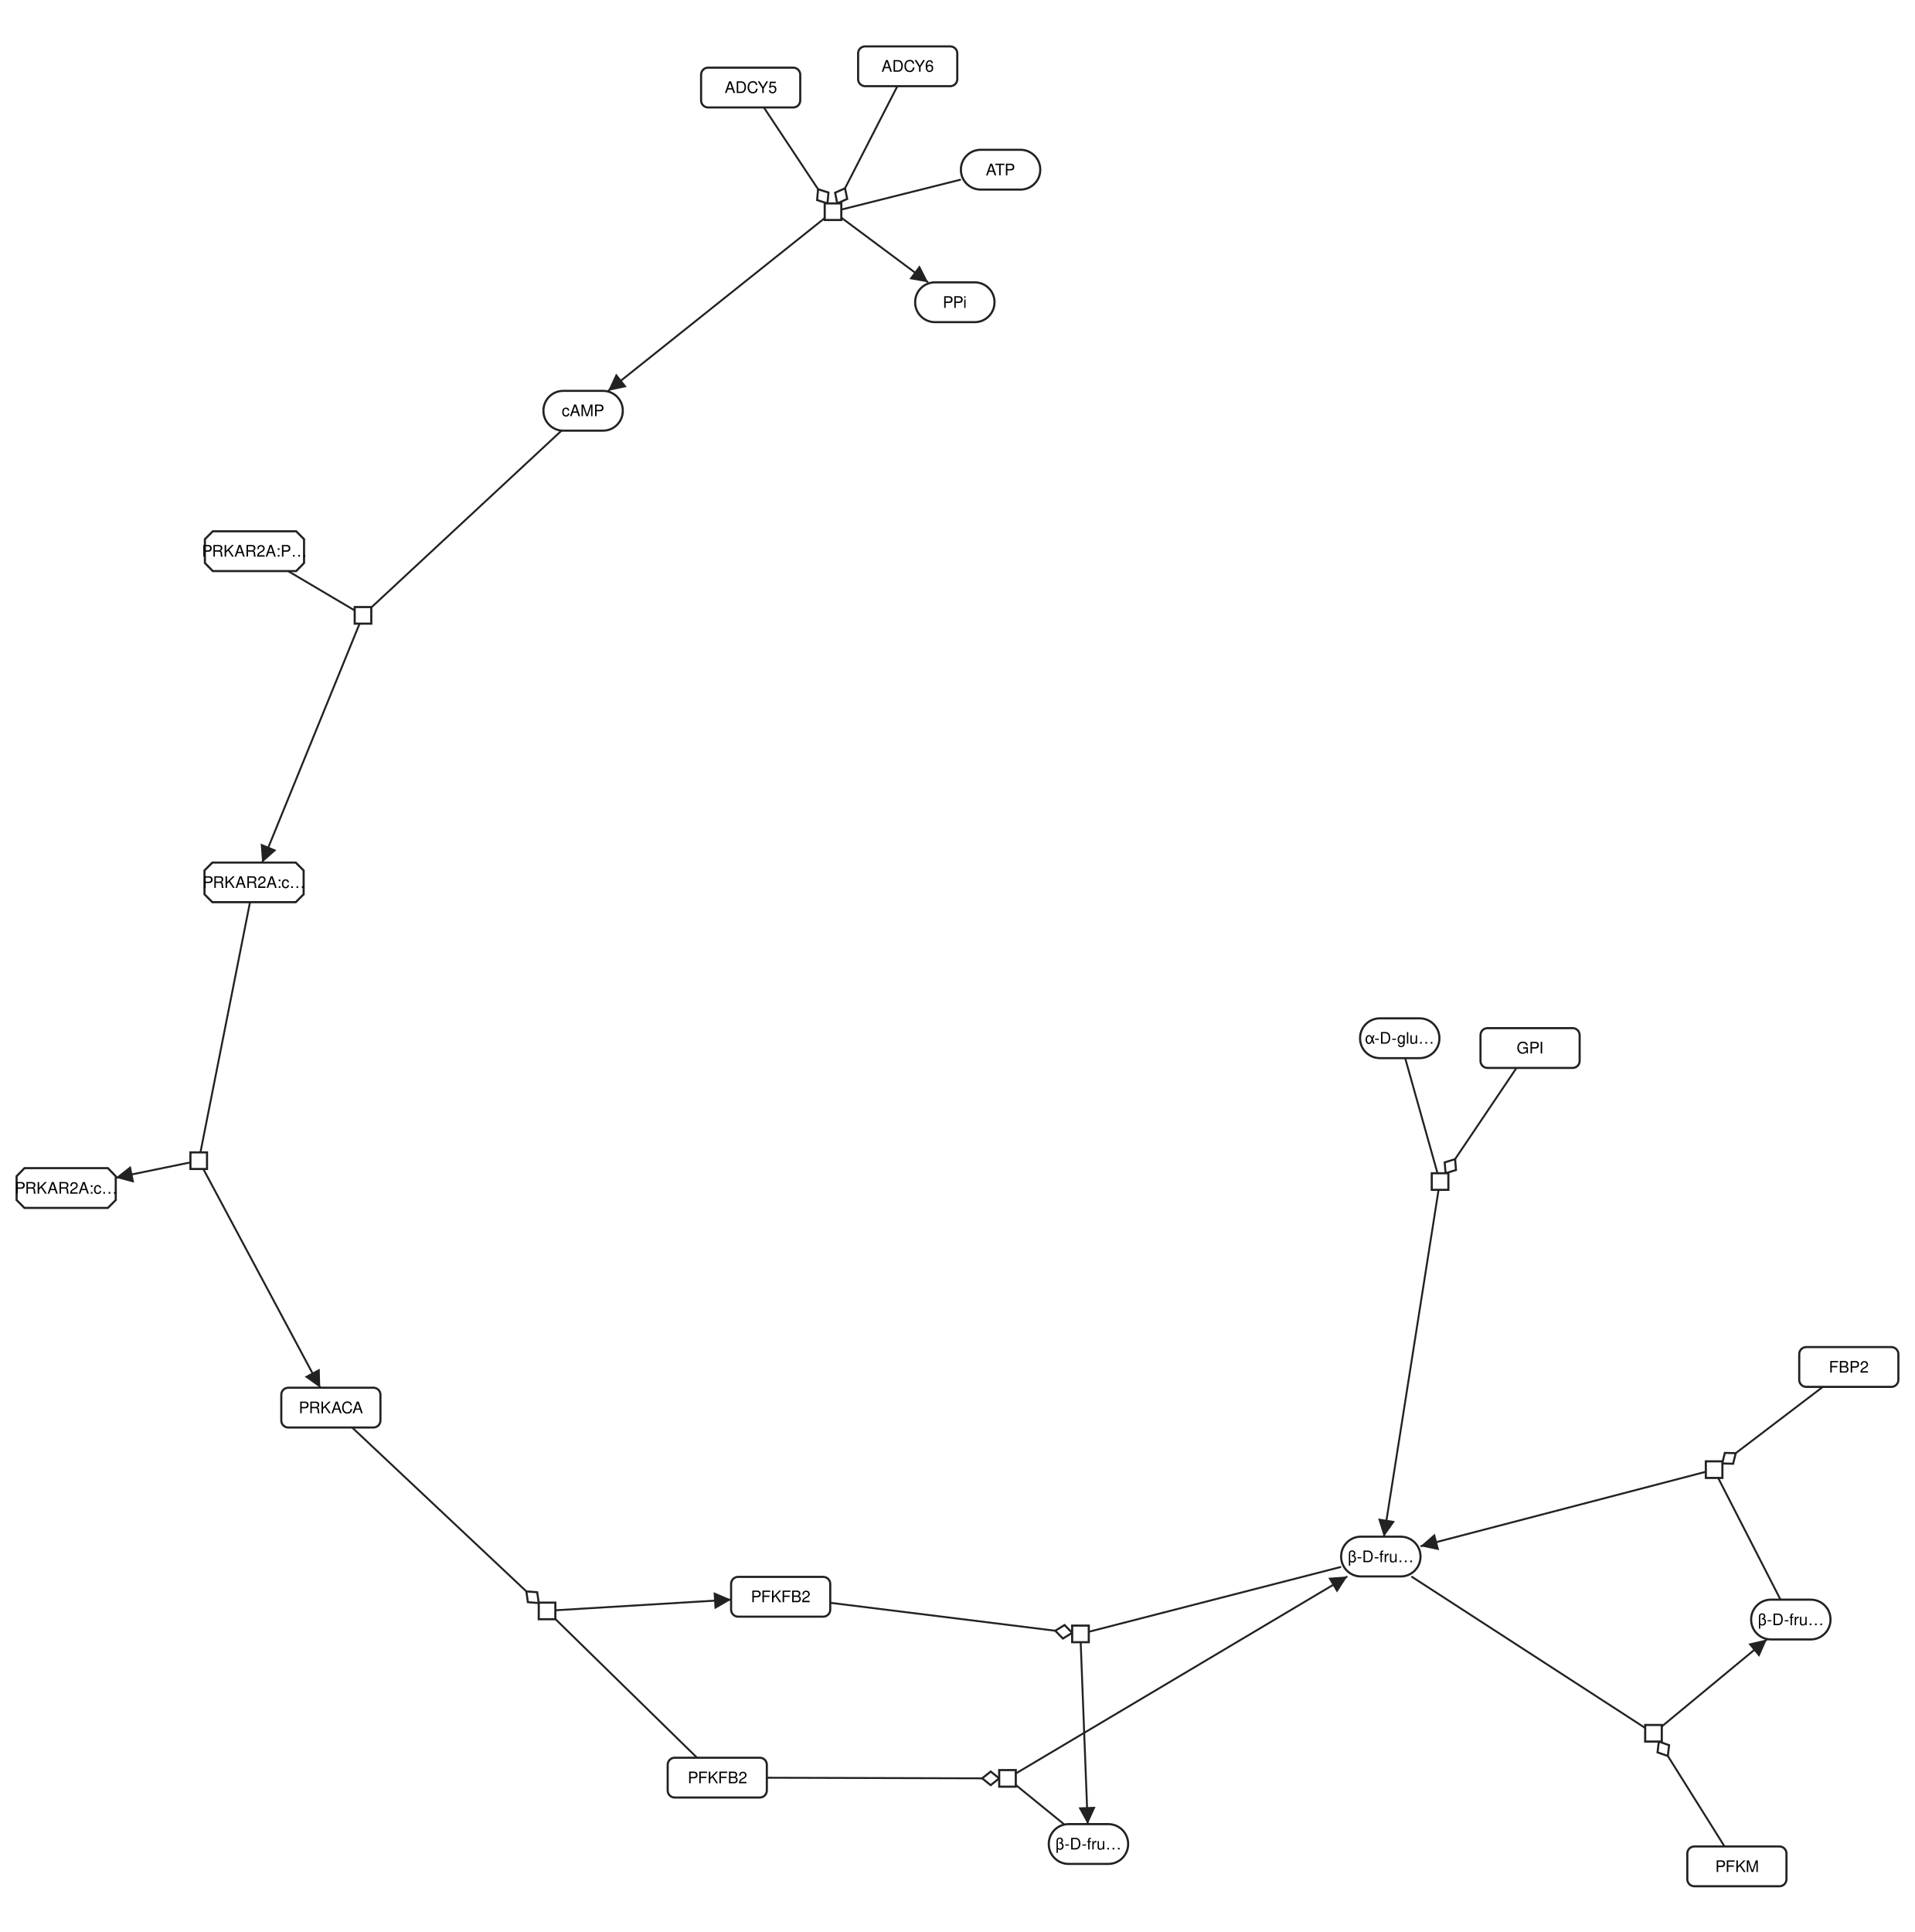
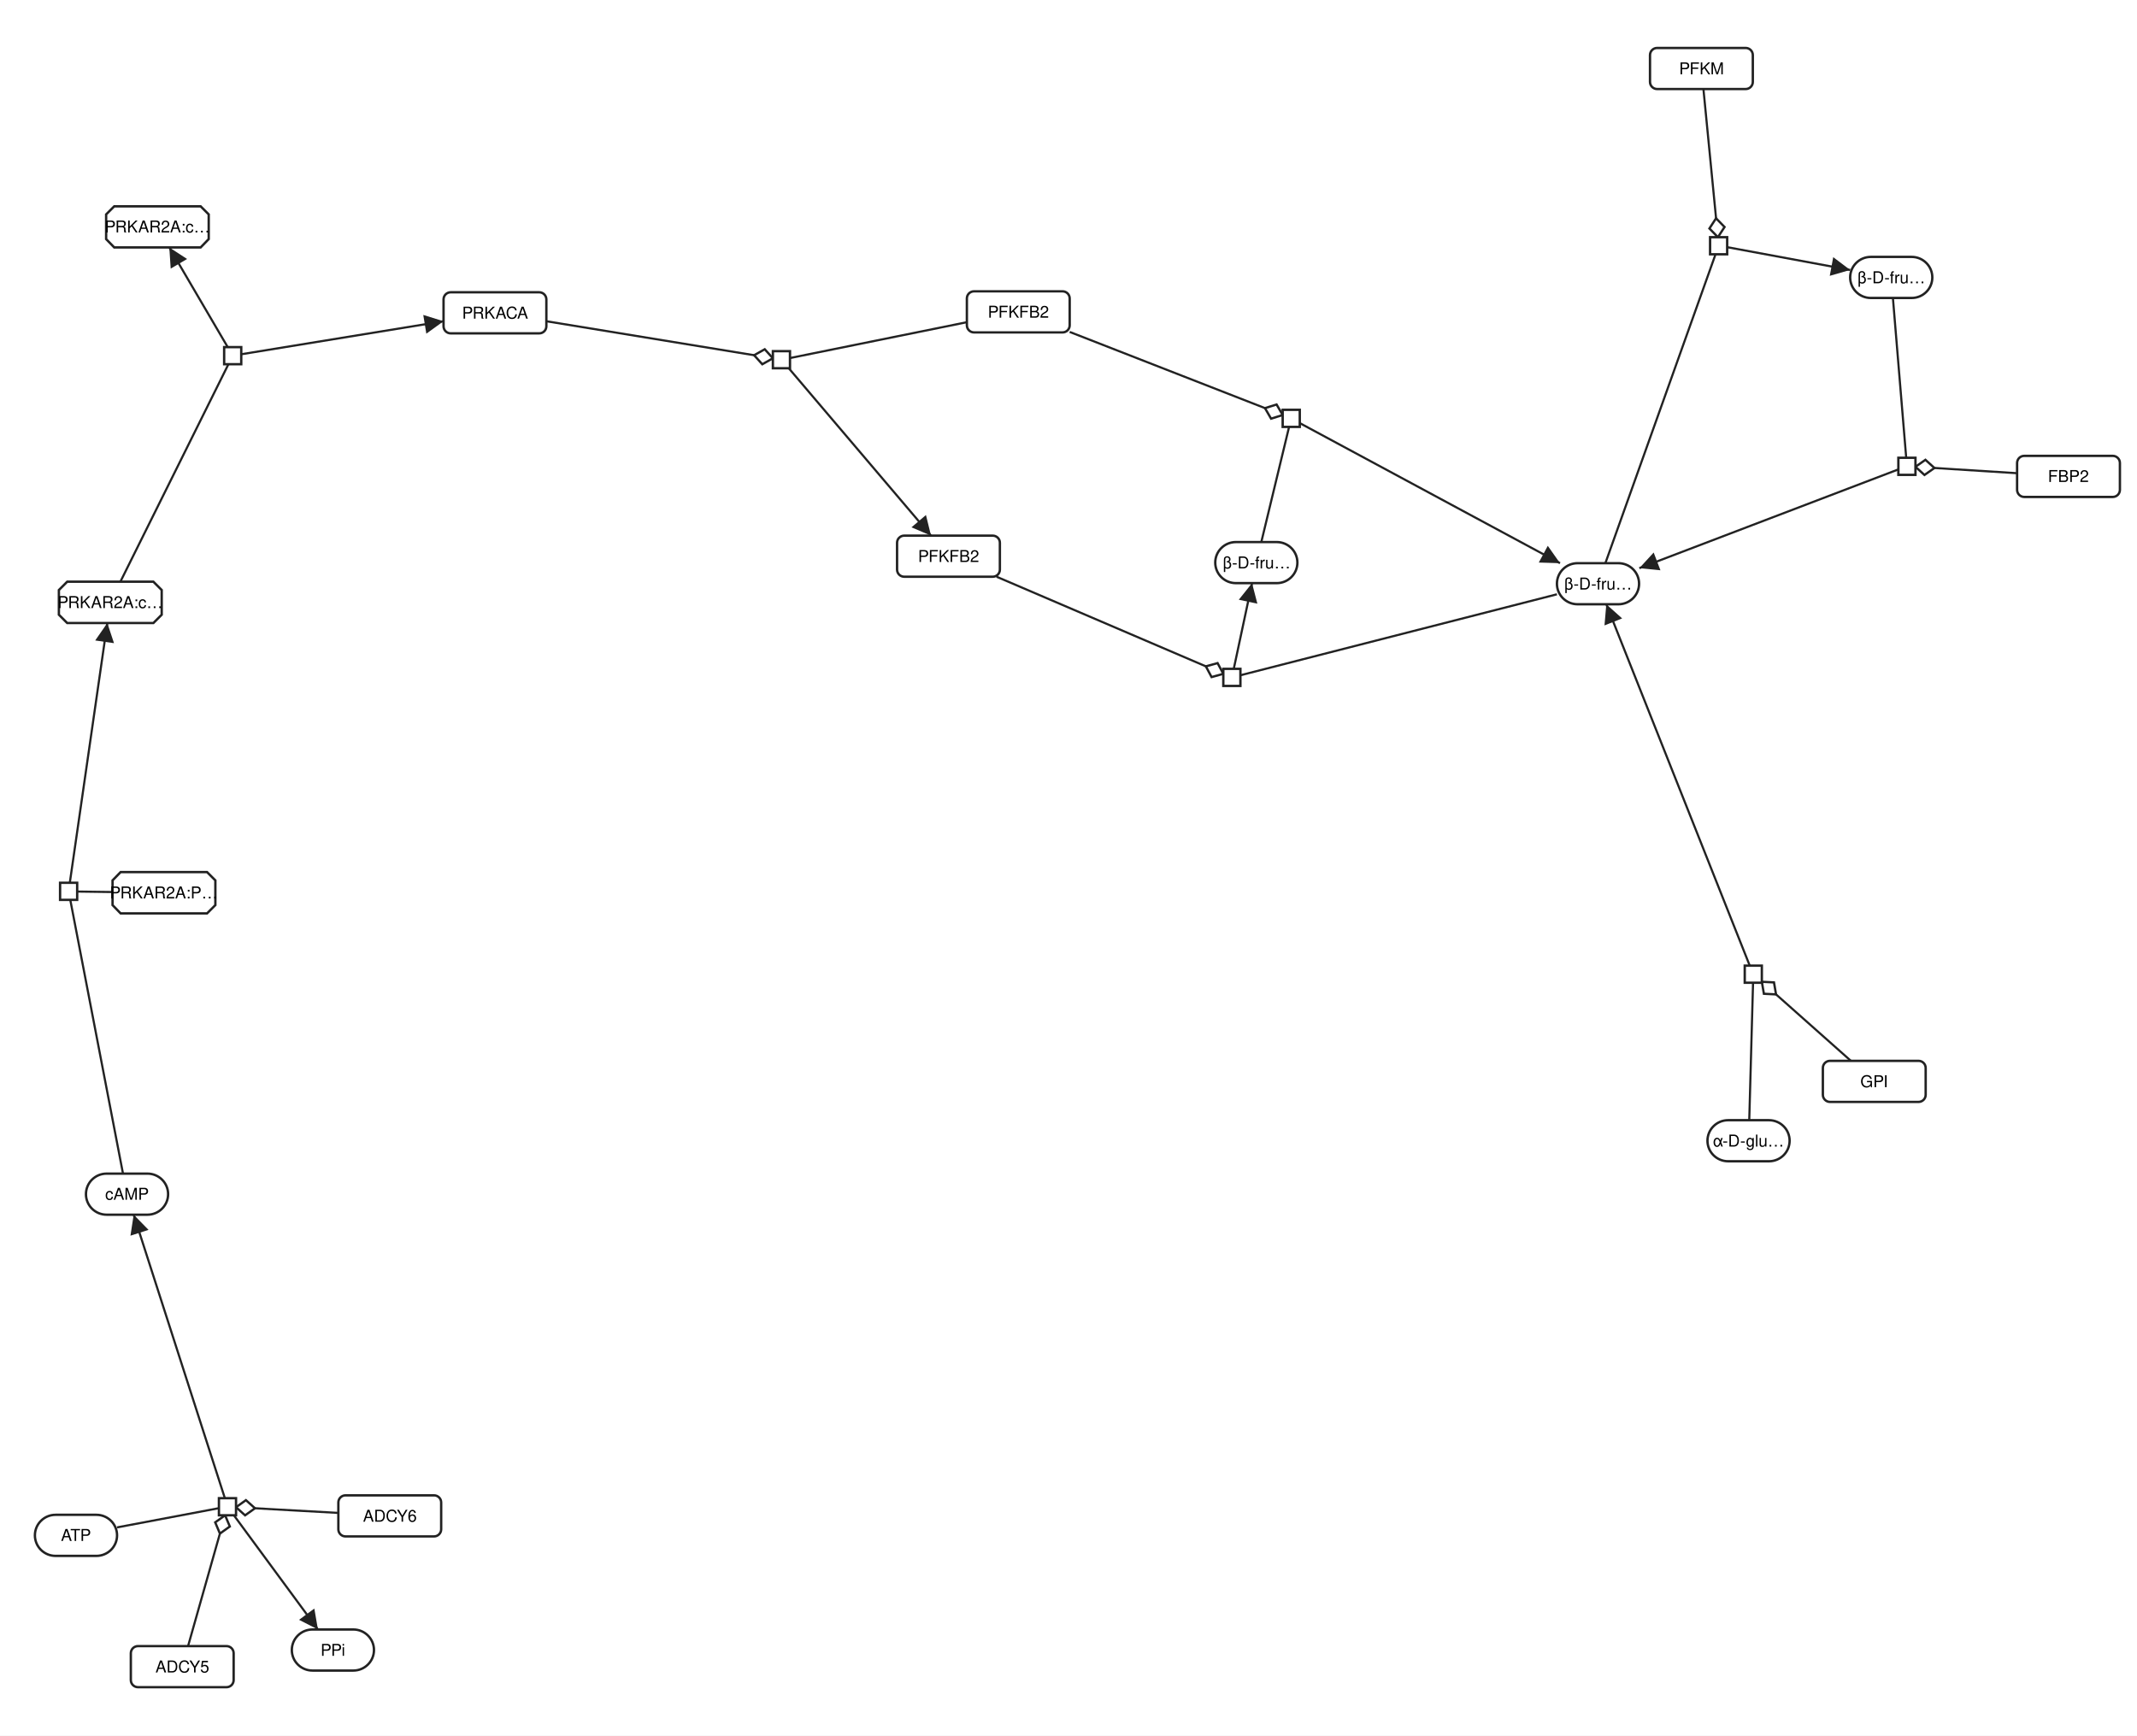
- <svg xmlns="http://www.w3.org/2000/svg" width="900" height="908" viewBox="0 0 900 908" font-family="Helvetica, Arial, sans-serif">
+ <svg xmlns="http://www.w3.org/2000/svg" width="900" height="731" viewBox="0 0 900 731" font-family="Helvetica, Arial, sans-serif">
  <defs>
    <marker id="production" viewBox="0 0 10 10" refX="10" refY="5" markerWidth="8.0" markerHeight="8.0" markerUnits="userSpaceOnUse" orient="auto">
      <path d="M0,0 L10,5 L0,10 z" fill="#222" />
    </marker>
    <marker id="stimulation" viewBox="0 0 11 10" refX="10" refY="5" markerWidth="8.8" markerHeight="8.0" markerUnits="userSpaceOnUse" orient="auto">
      <path d="M1,1 L10,5 L1,9 z" fill="#fff" stroke="#222" stroke-width="1.2" />
    </marker>
    <marker id="catalysis" viewBox="0 0 10 10" refX="9" refY="5" markerWidth="8.0" markerHeight="8.0" markerUnits="userSpaceOnUse" orient="auto">
      <circle cx="5" cy="5" r="4" fill="#fff" stroke="#222" stroke-width="1.2" />
    </marker>
    <marker id="inhibition" viewBox="0 0 4 10" refX="1" refY="5" markerWidth="3.2" markerHeight="8.0" markerUnits="userSpaceOnUse" orient="auto">
      <path d="M1,0 L1,10" stroke="#222" stroke-width="2" />
    </marker>
    <marker id="necessary-stimulation" viewBox="0 0 14 10" refX="13" refY="5" markerWidth="11.2" markerHeight="8.0" markerUnits="userSpaceOnUse" orient="auto">
      <path d="M1,0 L1,10" stroke="#222" stroke-width="1.6" />
      <path d="M4,1 L13,5 L4,9 z" fill="#fff" stroke="#222" stroke-width="1.2" />
    </marker>
    <marker id="modulation" viewBox="0 0 12 10" refX="11" refY="5" markerWidth="9.6" markerHeight="8.0" markerUnits="userSpaceOnUse" orient="auto">
      <path d="M1,5 L6,1 L11,5 L6,9 z" fill="#fff" stroke="#222" stroke-width="1.2" />
    </marker>
  </defs>
  <rect width="100%" height="100%" fill="#fff" />
-   <polyline points="264.0,202.3 174.5,285.5" fill="none" stroke="#222" stroke-width="0.9" />
-   <polyline points="135.4,268.4 166.7,286.9" fill="none" stroke="#222" stroke-width="0.9" />
-   <polyline points="117.5,424.0 94.2,541.6" fill="none" stroke="#222" stroke-width="0.9" />
-   <polyline points="165.5,670.9 253.2,753.4" fill="none" stroke="#222" stroke-width="0.9" marker-end="url(#modulation)" />
-   <polyline points="660.4,497.3 675.6,551.4" fill="none" stroke="#222" stroke-width="0.9" />
-   <polyline points="663.3,740.9 773.2,812.1" fill="none" stroke="#222" stroke-width="0.9" />
-   <polyline points="630.3,736.4 511.7,766.9" fill="none" stroke="#222" stroke-width="0.9" />
-   <polyline points="712.8,501.8 679.4,551.4" fill="none" stroke="#222" stroke-width="0.9" marker-end="url(#modulation)" />
-   <polyline points="836.8,751.8 807.5,694.6" fill="none" stroke="#222" stroke-width="0.9" />
-   <polyline points="856.7,651.8 809.4,687.8" fill="none" stroke="#222" stroke-width="0.9" marker-end="url(#modulation)" />
-   <polyline points="810.5,867.8 779.6,818.5" fill="none" stroke="#222" stroke-width="0.9" marker-end="url(#modulation)" />
-   <polyline points="500.0,857.3 477.4,838.9" fill="none" stroke="#222" stroke-width="0.9" />
-   <polyline points="451.6,84.4 395.4,98.5" fill="none" stroke="#222" stroke-width="0.9" />
-   <polyline points="359.0,50.5 388.9,95.6" fill="none" stroke="#222" stroke-width="0.9" marker-end="url(#modulation)" />
-   <polyline points="390.3,753.3 503.9,767.4" fill="none" stroke="#222" stroke-width="0.9" marker-end="url(#modulation)" />
-   <polyline points="360.5,835.5 469.6,835.8" fill="none" stroke="#222" stroke-width="0.9" marker-end="url(#modulation)" />
-   <polyline points="327.6,826.1 261.0,760.9" fill="none" stroke="#222" stroke-width="0.9" />
-   <polyline points="421.8,40.4 393.5,95.6" fill="none" stroke="#222" stroke-width="0.9" marker-end="url(#modulation)" />
-   <polyline points="169.0,293.1 123.2,405.4" fill="none" stroke="#222" stroke-width="0.9" marker-end="url(#production)" />
-   <polyline points="95.5,549.3 150.5,652.2" fill="none" stroke="#222" stroke-width="0.9" marker-end="url(#production)" />
-   <polyline points="89.5,546.3 54.4,553.5" fill="none" stroke="#222" stroke-width="0.9" marker-end="url(#production)" />
-   <polyline points="676.1,559.2 650.4,722.2" fill="none" stroke="#222" stroke-width="0.9" marker-end="url(#production)" />
-   <polyline points="781.0,811.4 830.4,770.5" fill="none" stroke="#222" stroke-width="0.9" marker-end="url(#production)" />
-   <polyline points="801.7,691.7 667.6,726.7" fill="none" stroke="#222" stroke-width="0.9" marker-end="url(#production)" />
-   <polyline points="507.9,771.8 511.2,857.3" fill="none" stroke="#222" stroke-width="0.9" marker-end="url(#production)" />
-   <polyline points="477.4,833.5 633.2,740.9" fill="none" stroke="#222" stroke-width="0.9" marker-end="url(#production)" />
-   <polyline points="261.0,756.8 343.6,751.8" fill="none" stroke="#222" stroke-width="0.9" marker-end="url(#production)" />
-   <polyline points="387.6,102.5 285.8,183.7" fill="none" stroke="#222" stroke-width="0.9" marker-end="url(#production)" />
-   <polyline points="395.4,102.3 436.2,132.7" fill="none" stroke="#222" stroke-width="0.9" marker-end="url(#production)" />
-   <rect x="255.4" y="183.7" width="37.3" height="18.7" rx="9.3" fill="#fff" stroke="#222" stroke-width="1" />
-   <text x="274.0" y="195.6" font-size="7.5" text-anchor="middle">cAMP</text>
-   <polygon points="11.5,549.0 50.7,549.0 54.4,552.8 54.4,564.0 50.7,567.7 11.5,567.7 7.8,564.0 7.8,552.8" fill="#fff" stroke="#222" stroke-width="1" />
-   <text x="31.1" y="561.0" font-size="7.5" text-anchor="middle">PRKAR2A:c…</text>
-   <polygon points="100.0,249.7 139.2,249.7 142.9,253.4 142.9,264.6 139.2,268.4 100.0,268.4 96.3,264.6 96.3,253.4" fill="#fff" stroke="#222" stroke-width="1" />
-   <text x="119.6" y="261.6" font-size="7.5" text-anchor="middle">PRKAR2A:P…</text>
-   <polygon points="99.8,405.4 139.0,405.4 142.7,409.1 142.7,420.3 139.0,424.0 99.8,424.0 96.1,420.3 96.1,409.1" fill="#fff" stroke="#222" stroke-width="1" />
-   <text x="119.4" y="417.3" font-size="7.5" text-anchor="middle">PRKAR2A:c…</text>
-   <rect x="132.2" y="652.2" width="46.6" height="18.7" rx="3.3" fill="#fff" stroke="#222" stroke-width="1" />
-   <text x="155.5" y="664.2" font-size="7.5" text-anchor="middle">PRKACA</text>
-   <rect x="639.2" y="478.6" width="37.3" height="18.7" rx="9.3" fill="#fff" stroke="#222" stroke-width="1" />
-   <text x="657.8" y="490.5" font-size="7.5" text-anchor="middle">α-D-glu…</text>
-   <rect x="630.3" y="722.2" width="37.3" height="18.7" rx="9.3" fill="#fff" stroke="#222" stroke-width="1" />
-   <text x="648.9" y="734.2" font-size="7.5" text-anchor="middle">β-D-fru…</text>
-   <rect x="695.8" y="483.2" width="46.6" height="18.7" rx="3.3" fill="#fff" stroke="#222" stroke-width="1" />
-   <text x="719.1" y="495.1" font-size="7.5" text-anchor="middle">GPI</text>
-   <rect x="823.0" y="751.8" width="37.3" height="18.7" rx="9.3" fill="#fff" stroke="#222" stroke-width="1" />
-   <text x="841.6" y="763.8" font-size="7.5" text-anchor="middle">β-D-fru…</text>
-   <rect x="845.6" y="633.1" width="46.6" height="18.7" rx="3.3" fill="#fff" stroke="#222" stroke-width="1" />
-   <text x="868.9" y="645.1" font-size="7.5" text-anchor="middle">FBP2</text>
-   <rect x="793.0" y="867.8" width="46.6" height="18.7" rx="3.3" fill="#fff" stroke="#222" stroke-width="1" />
-   <text x="816.4" y="879.8" font-size="7.5" text-anchor="middle">PFKM</text>
-   <rect x="492.9" y="857.3" width="37.3" height="18.7" rx="9.3" fill="#fff" stroke="#222" stroke-width="1" />
-   <text x="511.5" y="869.2" font-size="7.5" text-anchor="middle">β-D-fru…</text>
-   <rect x="451.6" y="70.4" width="37.3" height="18.7" rx="9.3" fill="#fff" stroke="#222" stroke-width="1" />
-   <text x="470.2" y="82.4" font-size="7.5" text-anchor="middle">ATP</text>
-   <rect x="329.5" y="31.8" width="46.6" height="18.7" rx="3.3" fill="#fff" stroke="#222" stroke-width="1" />
-   <text x="352.9" y="43.7" font-size="7.5" text-anchor="middle">ADCY5</text>
-   <rect x="343.6" y="741.1" width="46.6" height="18.7" rx="3.3" fill="#fff" stroke="#222" stroke-width="1" />
-   <text x="366.9" y="753.0" font-size="7.5" text-anchor="middle">PFKFB2</text>
-   <rect x="313.8" y="826.1" width="46.6" height="18.7" rx="3.3" fill="#fff" stroke="#222" stroke-width="1" />
-   <text x="337.2" y="838.1" font-size="7.5" text-anchor="middle">PFKFB2</text>
-   <rect x="403.3" y="21.8" width="46.6" height="18.7" rx="3.3" fill="#fff" stroke="#222" stroke-width="1" />
-   <text x="426.6" y="33.7" font-size="7.5" text-anchor="middle">ADCY6</text>
-   <rect x="430.1" y="132.7" width="37.3" height="18.7" rx="9.3" fill="#fff" stroke="#222" stroke-width="1" />
-   <text x="448.7" y="144.7" font-size="7.5" text-anchor="middle">PPi</text>
-   <rect x="166.7" y="285.3" width="7.8" height="7.8" fill="#fff" stroke="#222" stroke-width="1" />
-   <rect x="89.5" y="541.6" width="7.8" height="7.8" fill="#fff" stroke="#222" stroke-width="1" />
-   <rect x="672.9" y="551.4" width="7.8" height="7.8" fill="#fff" stroke="#222" stroke-width="1" />
-   <rect x="773.2" y="810.7" width="7.8" height="7.8" fill="#fff" stroke="#222" stroke-width="1" />
-   <rect x="801.7" y="686.8" width="7.8" height="7.8" fill="#fff" stroke="#222" stroke-width="1" />
-   <rect x="503.9" y="764.0" width="7.8" height="7.8" fill="#fff" stroke="#222" stroke-width="1" />
-   <rect x="469.6" y="831.9" width="7.8" height="7.8" fill="#fff" stroke="#222" stroke-width="1" />
-   <rect x="253.2" y="753.2" width="7.8" height="7.8" fill="#fff" stroke="#222" stroke-width="1" />
-   <rect x="387.6" y="95.6" width="7.8" height="7.8" fill="#fff" stroke="#222" stroke-width="1" />
+   <polyline points="51.8,494.3 29.6,379.0" fill="none" stroke="#222" stroke-width="0.9" />
+   <polyline points="47.4,375.7 32.5,375.5" fill="none" stroke="#222" stroke-width="0.9" />
+   <polyline points="50.7,245.0 96.2,153.4" fill="none" stroke="#222" stroke-width="0.9" />
+   <polyline points="230.1,135.3 325.5,150.9" fill="none" stroke="#222" stroke-width="0.9" marker-end="url(#modulation)" />
+   <polyline points="736.7,471.8 738.3,413.9" fill="none" stroke="#222" stroke-width="0.9" />
+   <polyline points="676.1,237.2 722.5,107.1" fill="none" stroke="#222" stroke-width="0.9" />
+   <polyline points="655.7,250.3 522.4,284.4" fill="none" stroke="#222" stroke-width="0.9" />
+   <polyline points="779.5,446.8 742.0,413.5" fill="none" stroke="#222" stroke-width="0.9" marker-end="url(#modulation)" />
+   <polyline points="797.2,125.5 802.8,192.8" fill="none" stroke="#222" stroke-width="0.9" />
+   <polyline points="849.5,199.3 806.7,196.6" fill="none" stroke="#222" stroke-width="0.9" marker-end="url(#modulation)" />
+   <polyline points="717.4,37.5 723.5,99.9" fill="none" stroke="#222" stroke-width="0.9" marker-end="url(#modulation)" />
+   <polyline points="531.2,228.3 542.9,179.8" fill="none" stroke="#222" stroke-width="0.9" />
+   <polyline points="49.3,643.3 92.2,635.2" fill="none" stroke="#222" stroke-width="0.9" />
+   <polyline points="79.2,693.3 94.8,638.2" fill="none" stroke="#222" stroke-width="0.9" marker-end="url(#modulation)" />
+   <polyline points="419.7,242.9 515.2,283.8" fill="none" stroke="#222" stroke-width="0.9" marker-end="url(#modulation)" />
+   <polyline points="450.5,139.8 540.2,174.8" fill="none" stroke="#222" stroke-width="0.9" marker-end="url(#modulation)" />
+   <polyline points="407.2,135.7 332.7,150.8" fill="none" stroke="#222" stroke-width="0.9" />
+   <polyline points="142.5,637.2 99.4,634.8" fill="none" stroke="#222" stroke-width="0.9" marker-end="url(#modulation)" />
+   <polyline points="29.4,371.8 45.2,262.4" fill="none" stroke="#222" stroke-width="0.9" marker-end="url(#production)" />
+   <polyline points="101.6,149.2 186.8,135.3" fill="none" stroke="#222" stroke-width="0.9" marker-end="url(#production)" />
+   <polyline points="95.9,146.2 71.3,104.2" fill="none" stroke="#222" stroke-width="0.9" marker-end="url(#production)" />
+   <polyline points="736.9,406.7 676.5,254.5" fill="none" stroke="#222" stroke-width="0.9" marker-end="url(#production)" />
+   <polyline points="727.4,104.1 779.2,113.7" fill="none" stroke="#222" stroke-width="0.9" marker-end="url(#production)" />
+   <polyline points="799.5,197.7 690.4,239.3" fill="none" stroke="#222" stroke-width="0.9" marker-end="url(#production)" />
+   <polyline points="519.6,281.7 527.3,245.6" fill="none" stroke="#222" stroke-width="0.9" marker-end="url(#production)" />
+   <polyline points="547.4,178.2 657.0,237.2" fill="none" stroke="#222" stroke-width="0.9" marker-end="url(#production)" />
+   <polyline points="332.2,155.1 392.1,225.6" fill="none" stroke="#222" stroke-width="0.9" marker-end="url(#production)" />
+   <polyline points="94.7,631.0 56.3,511.6" fill="none" stroke="#222" stroke-width="0.9" marker-end="url(#production)" />
+   <polyline points="98.5,638.2 133.9,686.3" fill="none" stroke="#222" stroke-width="0.9" marker-end="url(#production)" />
+   <rect x="36.2" y="494.3" width="34.6" height="17.3" rx="8.7" fill="#fff" stroke="#222" stroke-width="1" />
+   <text x="53.5" y="505.3" font-size="6.9" text-anchor="middle">cAMP</text>
+   <polygon points="48.1,86.9 84.5,86.9 87.9,90.3 87.9,100.7 84.5,104.2 48.1,104.2 44.7,100.7 44.7,90.3" fill="#fff" stroke="#222" stroke-width="1" />
+   <text x="66.3" y="97.9" font-size="6.9" text-anchor="middle">PRKAR2A:c…</text>
+   <polygon points="50.8,367.3 87.2,367.3 90.7,370.8 90.7,381.2 87.2,384.7 50.8,384.7 47.4,381.2 47.4,370.8" fill="#fff" stroke="#222" stroke-width="1" />
+   <text x="69.0" y="378.4" font-size="6.9" text-anchor="middle">PRKAR2A:P…</text>
+   <polygon points="28.3,245.0 64.6,245.0 68.1,248.5 68.1,258.9 64.6,262.4 28.3,262.4 24.8,258.9 24.8,248.5" fill="#fff" stroke="#222" stroke-width="1" />
+   <text x="46.4" y="256.1" font-size="6.9" text-anchor="middle">PRKAR2A:c…</text>
+   <rect x="186.8" y="123.1" width="43.3" height="17.3" rx="3.0" fill="#fff" stroke="#222" stroke-width="1" />
+   <text x="208.5" y="134.2" font-size="6.9" text-anchor="middle">PRKACA</text>
+   <rect x="719.1" y="471.8" width="34.6" height="17.3" rx="8.7" fill="#fff" stroke="#222" stroke-width="1" />
+   <text x="736.4" y="482.9" font-size="6.9" text-anchor="middle">α-D-glu…</text>
+   <rect x="655.7" y="237.2" width="34.6" height="17.3" rx="8.7" fill="#fff" stroke="#222" stroke-width="1" />
+   <text x="673.0" y="248.3" font-size="6.9" text-anchor="middle">β-D-fru…</text>
+   <rect x="767.7" y="446.8" width="43.3" height="17.3" rx="3.0" fill="#fff" stroke="#222" stroke-width="1" />
+   <text x="789.3" y="457.9" font-size="6.9" text-anchor="middle">GPI</text>
+   <rect x="779.2" y="108.2" width="34.6" height="17.3" rx="8.7" fill="#fff" stroke="#222" stroke-width="1" />
+   <text x="796.5" y="119.3" font-size="6.9" text-anchor="middle">β-D-fru…</text>
+   <rect x="849.5" y="192.0" width="43.3" height="17.3" rx="3.0" fill="#fff" stroke="#222" stroke-width="1" />
+   <text x="871.1" y="203.0" font-size="6.9" text-anchor="middle">FBP2</text>
+   <rect x="694.9" y="20.2" width="43.3" height="17.3" rx="3.0" fill="#fff" stroke="#222" stroke-width="1" />
+   <text x="716.6" y="31.3" font-size="6.9" text-anchor="middle">PFKM</text>
+   <rect x="511.8" y="228.3" width="34.6" height="17.3" rx="8.7" fill="#fff" stroke="#222" stroke-width="1" />
+   <text x="529.2" y="239.4" font-size="6.9" text-anchor="middle">β-D-fru…</text>
+   <rect x="14.7" y="638.0" width="34.6" height="17.3" rx="8.7" fill="#fff" stroke="#222" stroke-width="1" />
+   <text x="32.0" y="649.0" font-size="6.9" text-anchor="middle">ATP</text>
+   <rect x="55.1" y="693.3" width="43.3" height="17.3" rx="3.0" fill="#fff" stroke="#222" stroke-width="1" />
+   <text x="76.8" y="704.4" font-size="6.9" text-anchor="middle">ADCY5</text>
+   <rect x="377.8" y="225.6" width="43.3" height="17.3" rx="3.0" fill="#fff" stroke="#222" stroke-width="1" />
+   <text x="399.5" y="236.7" font-size="6.9" text-anchor="middle">PFKFB2</text>
+   <rect x="407.2" y="122.7" width="43.3" height="17.3" rx="3.0" fill="#fff" stroke="#222" stroke-width="1" />
+   <text x="428.9" y="133.8" font-size="6.9" text-anchor="middle">PFKFB2</text>
+   <rect x="142.5" y="629.8" width="43.3" height="17.3" rx="3.0" fill="#fff" stroke="#222" stroke-width="1" />
+   <text x="164.2" y="640.9" font-size="6.9" text-anchor="middle">ADCY6</text>
+   <rect x="122.9" y="686.3" width="34.6" height="17.3" rx="8.7" fill="#fff" stroke="#222" stroke-width="1" />
+   <text x="140.2" y="697.4" font-size="6.9" text-anchor="middle">PPi</text>
+   <rect x="25.3" y="371.8" width="7.2" height="7.2" fill="#fff" stroke="#222" stroke-width="1" />
+   <rect x="94.4" y="146.2" width="7.2" height="7.2" fill="#fff" stroke="#222" stroke-width="1" />
+   <rect x="734.8" y="406.7" width="7.2" height="7.2" fill="#fff" stroke="#222" stroke-width="1" />
+   <rect x="720.2" y="99.9" width="7.2" height="7.2" fill="#fff" stroke="#222" stroke-width="1" />
+   <rect x="799.5" y="192.8" width="7.2" height="7.2" fill="#fff" stroke="#222" stroke-width="1" />
+   <rect x="515.2" y="281.7" width="7.2" height="7.2" fill="#fff" stroke="#222" stroke-width="1" />
+   <rect x="540.2" y="172.6" width="7.2" height="7.2" fill="#fff" stroke="#222" stroke-width="1" />
+   <rect x="325.5" y="147.9" width="7.2" height="7.2" fill="#fff" stroke="#222" stroke-width="1" />
+   <rect x="92.2" y="631.0" width="7.2" height="7.2" fill="#fff" stroke="#222" stroke-width="1" />
</svg>
